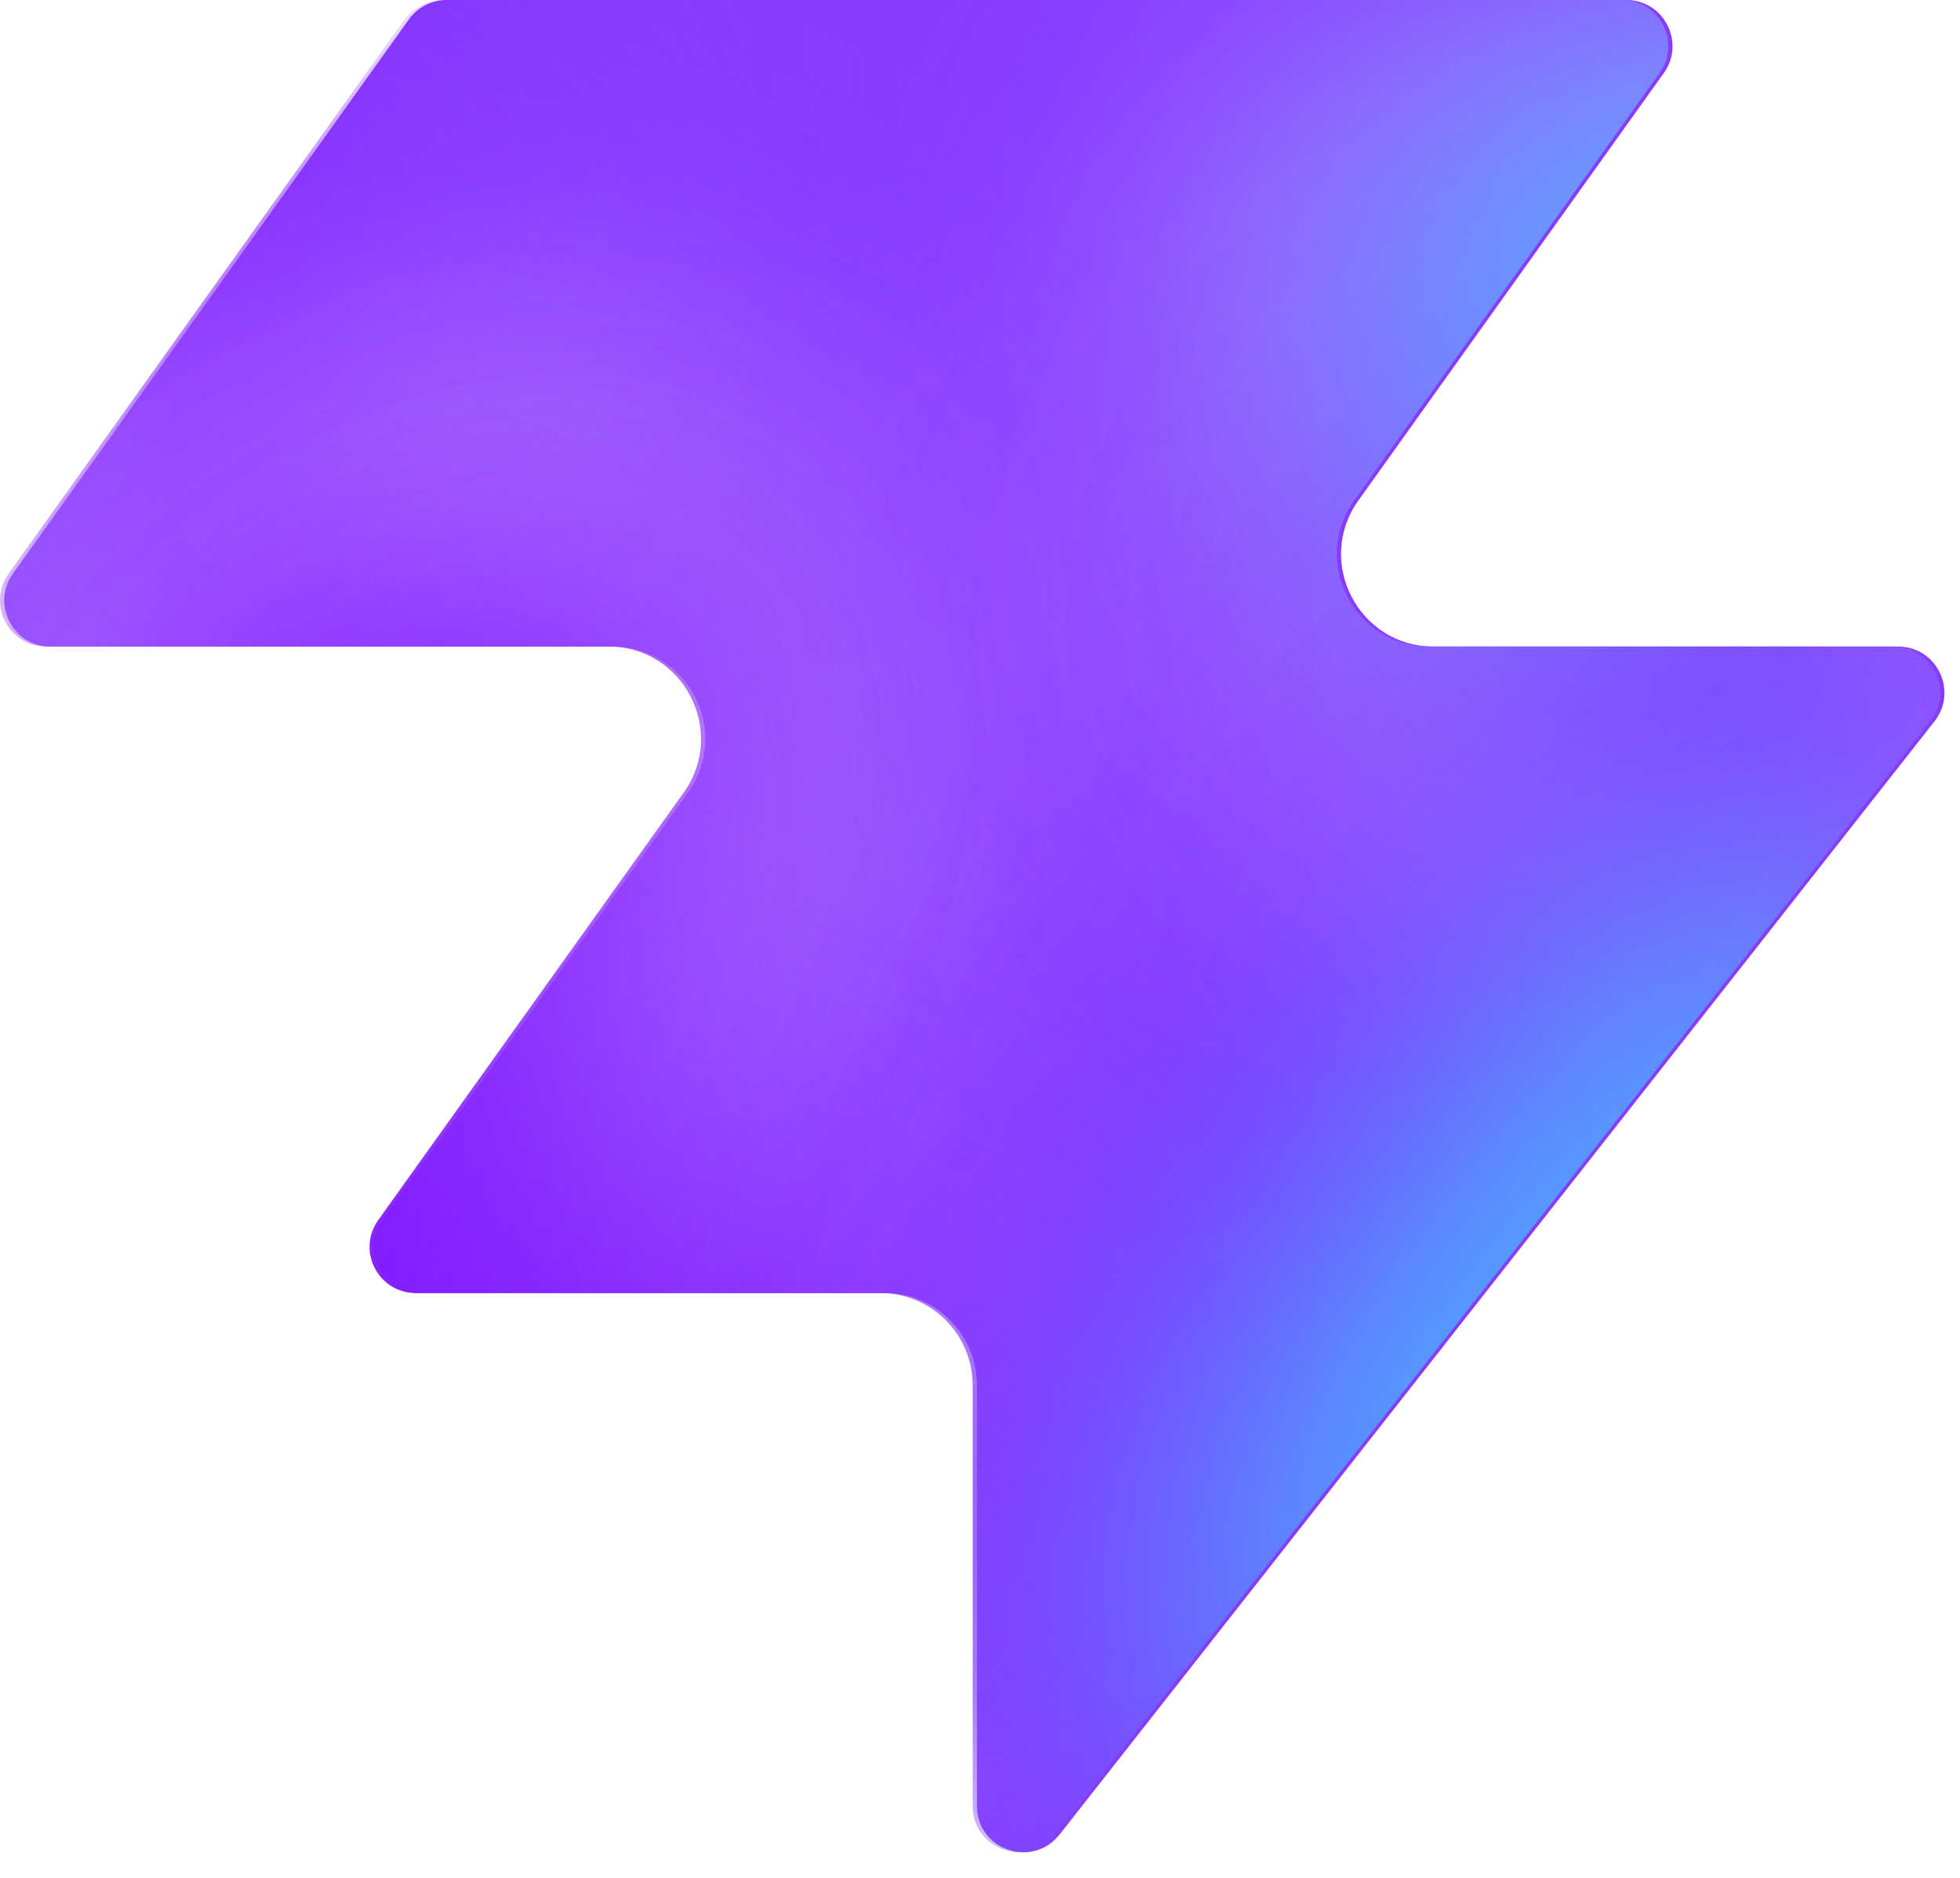
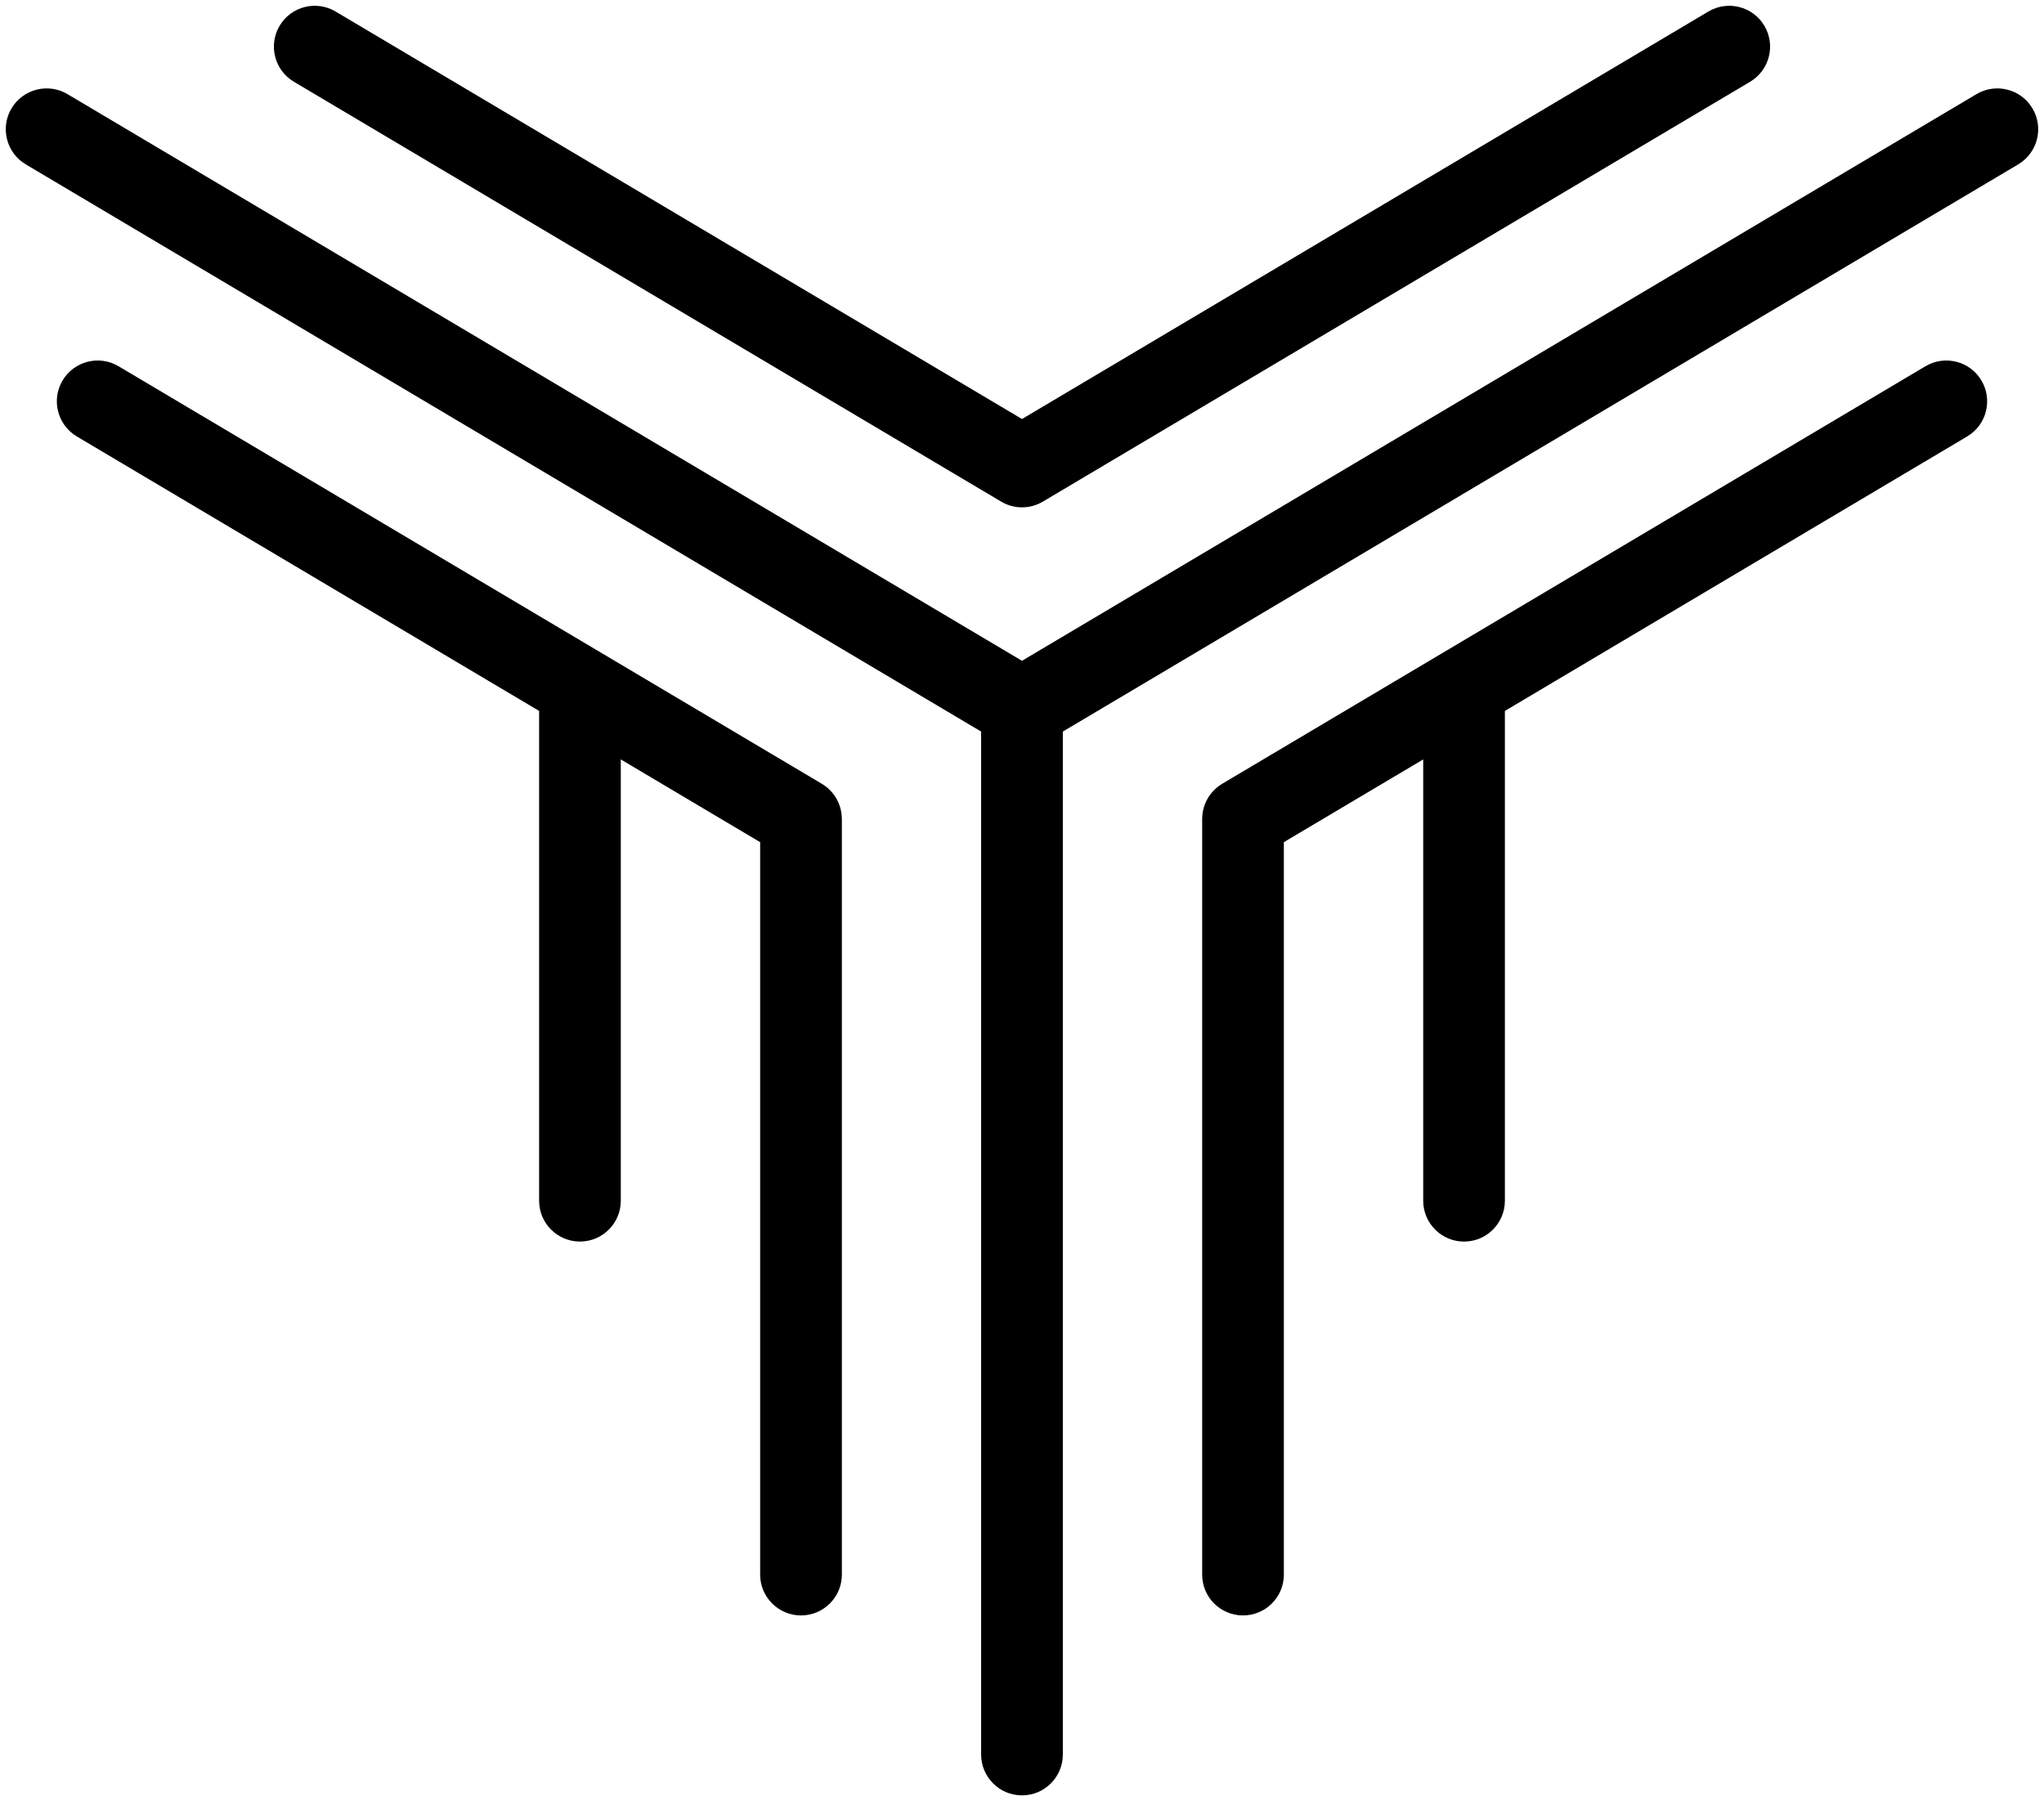
- <svg xmlns="http://www.w3.org/2000/svg" width="48" height="46" fill="none" viewBox="0 0 48 46">
-   <path fill="#863bff" d="M25.946 44.938c-.664.845-2.021.375-2.021-.698V33.937a2.26 2.26 0 0 0-2.262-2.262H10.287c-.92 0-1.456-1.04-.92-1.788l7.48-10.471c1.07-1.497 0-3.578-1.842-3.578H1.237c-.92 0-1.456-1.04-.92-1.788L10.013.474c.214-.297.556-.474.92-.474h28.894c.92 0 1.456 1.04.92 1.788l-7.48 10.471c-1.07 1.498 0 3.579 1.842 3.579h11.377c.943 0 1.473 1.088.89 1.83L25.947 44.94z" style="fill:#863bff;fill:color(display-p3 .525 .23 1);fill-opacity:1" />
-   <mask id="a" width="48" height="46" x="0" y="0" maskUnits="userSpaceOnUse" style="mask-type:alpha">
-     <path fill="#000" d="M25.842 44.938c-.664.844-2.021.375-2.021-.698V33.937a2.26 2.26 0 0 0-2.262-2.262H10.183c-.92 0-1.456-1.04-.92-1.788l7.48-10.471c1.07-1.498 0-3.579-1.842-3.579H1.133c-.92 0-1.456-1.04-.92-1.787L9.91.473c.214-.297.556-.474.92-.474h28.894c.92 0 1.456 1.04.92 1.788l-7.48 10.471c-1.07 1.498 0 3.578 1.842 3.578h11.377c.943 0 1.473 1.088.89 1.832L25.843 44.94z" style="fill:#000;fill-opacity:1" />
-   </mask>
-   <g mask="url(#a)">
-     <g filter="url(#b)">
-       <ellipse cx="5.508" cy="14.704" fill="#ede6ff" rx="5.508" ry="14.704" style="fill:#ede6ff;fill:color(display-p3 .927 .903 1);fill-opacity:1" transform="matrix(.00324 1 1 -.00324 -4.47 31.516)" />
-     </g>
-     <g filter="url(#c)">
-       <ellipse cx="10.399" cy="29.851" fill="#ede6ff" rx="10.399" ry="29.851" style="fill:#ede6ff;fill:color(display-p3 .927 .903 1);fill-opacity:1" transform="matrix(.00324 1 1 -.00324 -39.328 7.883)" />
-     </g>
-     <g filter="url(#d)">
-       <ellipse cx="5.508" cy="30.487" fill="#7e14ff" rx="5.508" ry="30.487" style="fill:#7e14ff;fill:color(display-p3 .492 .077 1);fill-opacity:1" transform="rotate(89.814 -25.913 -14.639)scale(1 -1)" />
-     </g>
-     <g filter="url(#e)">
-       <ellipse cx="5.508" cy="30.599" fill="#7e14ff" rx="5.508" ry="30.599" style="fill:#7e14ff;fill:color(display-p3 .492 .077 1);fill-opacity:1" transform="rotate(89.814 -32.644 -3.334)scale(1 -1)" />
-     </g>
-     <g filter="url(#f)">
-       <ellipse cx="5.508" cy="30.599" fill="#7e14ff" rx="5.508" ry="30.599" style="fill:#7e14ff;fill:color(display-p3 .492 .077 1);fill-opacity:1" transform="matrix(.00324 1 1 -.00324 -34.34 30.47)" />
-     </g>
-     <g filter="url(#g)">
-       <ellipse cx="14.072" cy="22.078" fill="#ede6ff" rx="14.072" ry="22.078" style="fill:#ede6ff;fill:color(display-p3 .927 .903 1);fill-opacity:1" transform="rotate(93.35 24.506 48.493)scale(-1 1)" />
-     </g>
-     <g filter="url(#h)">
-       <ellipse cx="3.47" cy="21.501" fill="#7e14ff" rx="3.47" ry="21.501" style="fill:#7e14ff;fill:color(display-p3 .492 .077 1);fill-opacity:1" transform="rotate(89.009 28.708 47.59)scale(-1 1)" />
-     </g>
-     <g filter="url(#i)">
-       <ellipse cx="3.47" cy="21.501" fill="#7e14ff" rx="3.47" ry="21.501" style="fill:#7e14ff;fill:color(display-p3 .492 .077 1);fill-opacity:1" transform="rotate(89.009 28.708 47.59)scale(-1 1)" />
-     </g>
-     <g filter="url(#j)">
-       <ellipse cx=".387" cy="8.972" fill="#7e14ff" rx="4.407" ry="29.108" style="fill:#7e14ff;fill:color(display-p3 .492 .077 1);fill-opacity:1" transform="rotate(39.51 .387 8.972)" />
-     </g>
-     <g filter="url(#k)">
-       <ellipse cx="47.523" cy="-6.092" fill="#7e14ff" rx="4.407" ry="29.108" style="fill:#7e14ff;fill:color(display-p3 .492 .077 1);fill-opacity:1" transform="rotate(37.892 47.523 -6.092)" />
-     </g>
-     <g filter="url(#l)">
-       <ellipse cx="41.412" cy="6.333" fill="#47bfff" rx="5.971" ry="9.665" style="fill:#47bfff;fill:color(display-p3 .28 .748 1);fill-opacity:1" transform="rotate(37.892 41.412 6.333)" />
-     </g>
-     <g filter="url(#m)">
-       <ellipse cx="-1.879" cy="38.332" fill="#7e14ff" rx="4.407" ry="29.108" style="fill:#7e14ff;fill:color(display-p3 .492 .077 1);fill-opacity:1" transform="rotate(37.892 -1.88 38.332)" />
-     </g>
-     <g filter="url(#n)">
-       <ellipse cx="-1.879" cy="38.332" fill="#7e14ff" rx="4.407" ry="29.108" style="fill:#7e14ff;fill:color(display-p3 .492 .077 1);fill-opacity:1" transform="rotate(37.892 -1.88 38.332)" />
-     </g>
-     <g filter="url(#o)">
-       <ellipse cx="35.651" cy="29.907" fill="#7e14ff" rx="4.407" ry="29.108" style="fill:#7e14ff;fill:color(display-p3 .492 .077 1);fill-opacity:1" transform="rotate(37.892 35.651 29.907)" />
-     </g>
-     <g filter="url(#p)">
-       <ellipse cx="38.418" cy="32.4" fill="#47bfff" rx="5.971" ry="15.297" style="fill:#47bfff;fill:color(display-p3 .28 .748 1);fill-opacity:1" transform="rotate(37.892 38.418 32.4)" />
-     </g>
-   </g>
-   <defs>
-     <filter id="b" width="60.045" height="41.654" x="-19.77" y="16.149" color-interpolation-filters="sRGB" filterUnits="userSpaceOnUse">
-       <feFlood flood-opacity="0" result="BackgroundImageFix" />
-       <feBlend in="SourceGraphic" in2="BackgroundImageFix" result="shape" />
-       <feGaussianBlur result="effect1_foregroundBlur_2002_17158" stdDeviation="7.659" />
-     </filter>
-     <filter id="c" width="90.34" height="51.437" x="-54.613" y="-7.533" color-interpolation-filters="sRGB" filterUnits="userSpaceOnUse">
-       <feFlood flood-opacity="0" result="BackgroundImageFix" />
-       <feBlend in="SourceGraphic" in2="BackgroundImageFix" result="shape" />
-       <feGaussianBlur result="effect1_foregroundBlur_2002_17158" stdDeviation="7.659" />
-     </filter>
-     <filter id="d" width="79.355" height="29.4" x="-49.64" y="2.03" color-interpolation-filters="sRGB" filterUnits="userSpaceOnUse">
-       <feFlood flood-opacity="0" result="BackgroundImageFix" />
-       <feBlend in="SourceGraphic" in2="BackgroundImageFix" result="shape" />
-       <feGaussianBlur result="effect1_foregroundBlur_2002_17158" stdDeviation="4.596" />
-     </filter>
-     <filter id="e" width="79.579" height="29.4" x="-45.045" y="20.029" color-interpolation-filters="sRGB" filterUnits="userSpaceOnUse">
-       <feFlood flood-opacity="0" result="BackgroundImageFix" />
-       <feBlend in="SourceGraphic" in2="BackgroundImageFix" result="shape" />
-       <feGaussianBlur result="effect1_foregroundBlur_2002_17158" stdDeviation="4.596" />
-     </filter>
-     <filter id="f" width="79.579" height="29.4" x="-43.513" y="21.178" color-interpolation-filters="sRGB" filterUnits="userSpaceOnUse">
-       <feFlood flood-opacity="0" result="BackgroundImageFix" />
-       <feBlend in="SourceGraphic" in2="BackgroundImageFix" result="shape" />
-       <feGaussianBlur result="effect1_foregroundBlur_2002_17158" stdDeviation="4.596" />
-     </filter>
-     <filter id="g" width="74.749" height="58.852" x="15.756" y="-17.901" color-interpolation-filters="sRGB" filterUnits="userSpaceOnUse">
-       <feFlood flood-opacity="0" result="BackgroundImageFix" />
-       <feBlend in="SourceGraphic" in2="BackgroundImageFix" result="shape" />
-       <feGaussianBlur result="effect1_foregroundBlur_2002_17158" stdDeviation="7.659" />
-     </filter>
-     <filter id="h" width="61.377" height="25.362" x="23.548" y="2.284" color-interpolation-filters="sRGB" filterUnits="userSpaceOnUse">
-       <feFlood flood-opacity="0" result="BackgroundImageFix" />
-       <feBlend in="SourceGraphic" in2="BackgroundImageFix" result="shape" />
-       <feGaussianBlur result="effect1_foregroundBlur_2002_17158" stdDeviation="4.596" />
-     </filter>
-     <filter id="i" width="61.377" height="25.362" x="23.548" y="2.284" color-interpolation-filters="sRGB" filterUnits="userSpaceOnUse">
-       <feFlood flood-opacity="0" result="BackgroundImageFix" />
-       <feBlend in="SourceGraphic" in2="BackgroundImageFix" result="shape" />
-       <feGaussianBlur result="effect1_foregroundBlur_2002_17158" stdDeviation="4.596" />
-     </filter>
-     <filter id="j" width="56.045" height="63.649" x="-27.636" y="-22.853" color-interpolation-filters="sRGB" filterUnits="userSpaceOnUse">
-       <feFlood flood-opacity="0" result="BackgroundImageFix" />
-       <feBlend in="SourceGraphic" in2="BackgroundImageFix" result="shape" />
-       <feGaussianBlur result="effect1_foregroundBlur_2002_17158" stdDeviation="4.596" />
-     </filter>
-     <filter id="k" width="54.814" height="64.646" x="20.116" y="-38.415" color-interpolation-filters="sRGB" filterUnits="userSpaceOnUse">
-       <feFlood flood-opacity="0" result="BackgroundImageFix" />
-       <feBlend in="SourceGraphic" in2="BackgroundImageFix" result="shape" />
-       <feGaussianBlur result="effect1_foregroundBlur_2002_17158" stdDeviation="4.596" />
-     </filter>
-     <filter id="l" width="33.541" height="35.313" x="24.641" y="-11.323" color-interpolation-filters="sRGB" filterUnits="userSpaceOnUse">
-       <feFlood flood-opacity="0" result="BackgroundImageFix" />
-       <feBlend in="SourceGraphic" in2="BackgroundImageFix" result="shape" />
-       <feGaussianBlur result="effect1_foregroundBlur_2002_17158" stdDeviation="4.596" />
-     </filter>
-     <filter id="m" width="54.814" height="64.646" x="-29.286" y="6.009" color-interpolation-filters="sRGB" filterUnits="userSpaceOnUse">
-       <feFlood flood-opacity="0" result="BackgroundImageFix" />
-       <feBlend in="SourceGraphic" in2="BackgroundImageFix" result="shape" />
-       <feGaussianBlur result="effect1_foregroundBlur_2002_17158" stdDeviation="4.596" />
-     </filter>
-     <filter id="n" width="54.814" height="64.646" x="-29.286" y="6.009" color-interpolation-filters="sRGB" filterUnits="userSpaceOnUse">
-       <feFlood flood-opacity="0" result="BackgroundImageFix" />
-       <feBlend in="SourceGraphic" in2="BackgroundImageFix" result="shape" />
-       <feGaussianBlur result="effect1_foregroundBlur_2002_17158" stdDeviation="4.596" />
-     </filter>
-     <filter id="o" width="54.814" height="64.646" x="8.244" y="-2.416" color-interpolation-filters="sRGB" filterUnits="userSpaceOnUse">
-       <feFlood flood-opacity="0" result="BackgroundImageFix" />
-       <feBlend in="SourceGraphic" in2="BackgroundImageFix" result="shape" />
-       <feGaussianBlur result="effect1_foregroundBlur_2002_17158" stdDeviation="4.596" />
-     </filter>
-     <filter id="p" width="39.409" height="43.623" x="18.713" y="10.588" color-interpolation-filters="sRGB" filterUnits="userSpaceOnUse">
-       <feFlood flood-opacity="0" result="BackgroundImageFix" />
-       <feBlend in="SourceGraphic" in2="BackgroundImageFix" result="shape" />
-       <feGaussianBlur result="effect1_foregroundBlur_2002_17158" stdDeviation="4.596" />
-     </filter>
-   </defs>
+ <svg xmlns="http://www.w3.org/2000/svg" viewBox="0 0 72.693 63.860" fill="currentColor">
+   <path d="M10.452,2.908 L35.605,17.842 C35.833,17.978 36.090,18.046 36.346,18.046 C36.603,18.046 36.859,17.978 37.088,17.842 L62.241,2.908 C62.931,2.498 63.158,1.607 62.748,0.917 C62.339,0.227 61.447,0.000 60.757,0.410 L36.346,14.904 L11.935,0.410 C11.246,0.000 10.354,0.227 9.944,0.917 C9.535,1.607 9.762,2.498 10.452,2.908 Z" />
+   <path d="M72.283,3.856 C71.873,3.166 70.982,2.939 70.292,3.348 L36.346,23.504 L2.400,3.348 C1.711,2.939 0.819,3.166 0.409,3.856 C0.000,4.546 0.227,5.437 0.917,5.847 L34.893,26.021 L34.893,62.407 C34.893,63.209 35.544,63.860 36.346,63.860 C37.149,63.860 37.799,63.209 37.799,62.407 L37.799,26.021 L71.775,5.847 C72.465,5.437 72.693,4.546 72.283,3.856 Z" />
+   <path d="M29.934,29.016 C29.932,28.988 29.929,28.961 29.925,28.934 C29.923,28.916 29.920,28.898 29.917,28.880 C29.912,28.850 29.906,28.820 29.899,28.790 C29.895,28.775 29.891,28.761 29.887,28.746 C29.879,28.715 29.870,28.684 29.859,28.654 C29.854,28.640 29.849,28.627 29.844,28.613 C29.833,28.583 29.821,28.554 29.808,28.526 C29.801,28.511 29.794,28.496 29.786,28.481 C29.773,28.455 29.760,28.430 29.746,28.404 C29.736,28.387 29.726,28.371 29.715,28.354 C29.701,28.332 29.687,28.311 29.672,28.289 C29.659,28.271 29.646,28.253 29.632,28.236 C29.617,28.217 29.602,28.198 29.587,28.180 C29.572,28.163 29.556,28.146 29.540,28.129 C29.523,28.111 29.506,28.094 29.488,28.077 C29.472,28.062 29.456,28.047 29.440,28.033 C29.419,28.015 29.398,27.997 29.376,27.981 C29.361,27.969 29.347,27.958 29.331,27.947 C29.305,27.929 29.279,27.911 29.251,27.894 C29.243,27.889 29.236,27.883 29.228,27.879 L4.216,13.027 C3.526,12.617 2.635,12.844 2.225,13.534 C1.815,14.224 2.043,15.115 2.733,15.525 L19.173,25.287 L19.173,42.709 C19.173,43.511 19.823,44.161 20.626,44.161 C21.428,44.161 22.078,43.511 22.078,42.709 L22.078,27.012 L27.034,29.955 L27.034,56.007 C27.034,56.809 27.685,57.460 28.487,57.460 C29.289,57.460 29.940,56.809 29.940,56.007 L29.940,29.128 C29.940,29.113 29.938,29.098 29.937,29.084 C29.937,29.061 29.936,29.039 29.934,29.016 Z" />
+   <path d="M68.477,13.027 L43.465,27.879 C43.455,27.885 43.447,27.891 43.437,27.897 C43.413,27.913 43.389,27.928 43.365,27.945 C43.347,27.958 43.330,27.971 43.313,27.984 C43.294,27.999 43.275,28.014 43.257,28.030 C43.238,28.047 43.219,28.063 43.201,28.081 C43.186,28.095 43.172,28.110 43.157,28.125 C43.139,28.144 43.120,28.164 43.103,28.185 C43.090,28.200 43.078,28.215 43.065,28.231 C43.049,28.252 43.033,28.273 43.018,28.294 C43.006,28.312 42.994,28.330 42.982,28.348 C42.969,28.368 42.957,28.389 42.945,28.410 C42.933,28.431 42.921,28.452 42.910,28.474 C42.901,28.493 42.891,28.512 42.883,28.532 C42.872,28.556 42.862,28.581 42.852,28.606 C42.845,28.624 42.838,28.642 42.832,28.661 C42.823,28.686 42.815,28.713 42.808,28.739 C42.802,28.759 42.797,28.778 42.793,28.798 C42.787,28.823 42.782,28.848 42.777,28.873 C42.773,28.896 42.770,28.919 42.767,28.943 C42.764,28.965 42.761,28.987 42.760,29.010 C42.757,29.038 42.756,29.065 42.755,29.093 C42.755,29.105 42.754,29.116 42.754,29.128 L42.754,56.008 C42.754,56.810 43.404,57.460 44.206,57.460 C45.009,57.460 45.659,56.810 45.659,56.008 L45.659,29.955 L50.615,27.012 L50.615,42.709 C50.615,43.511 51.265,44.162 52.067,44.162 C52.870,44.162 53.520,43.511 53.520,42.709 L53.520,25.287 L69.960,15.525 C70.650,15.116 70.877,14.224 70.468,13.534 C70.058,12.844 69.167,12.617 68.477,13.027 Z" />
</svg>
